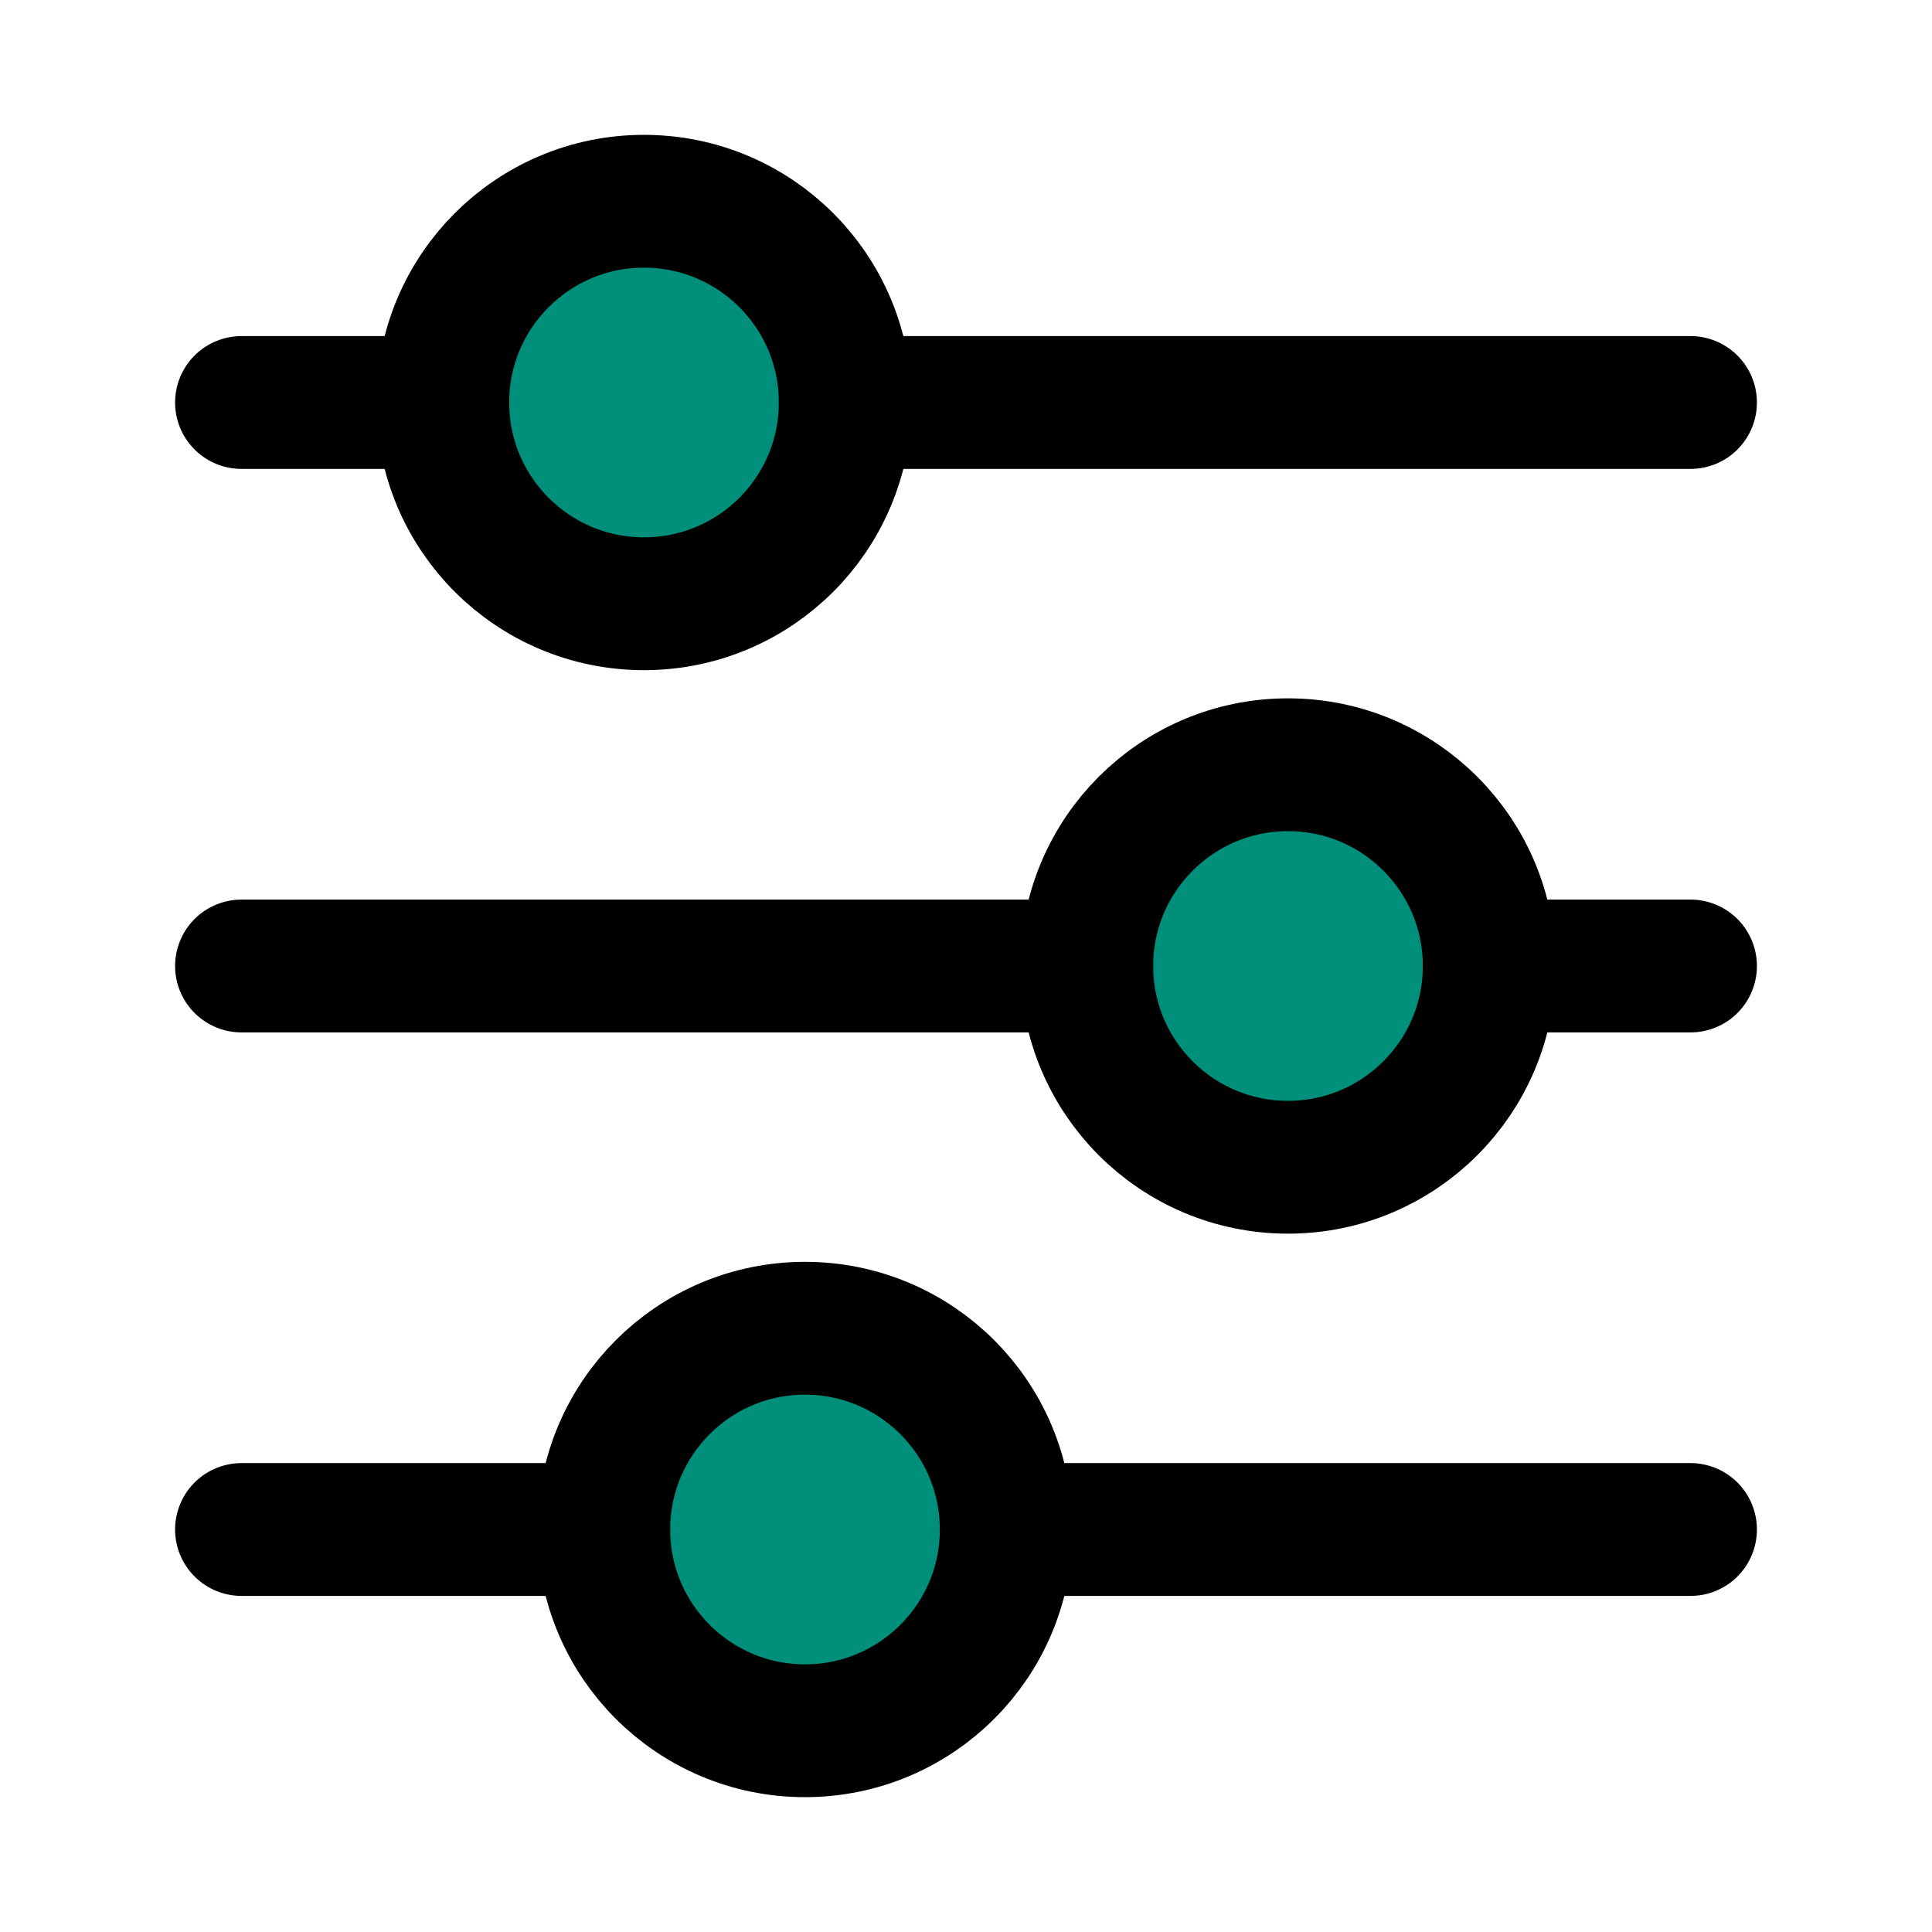
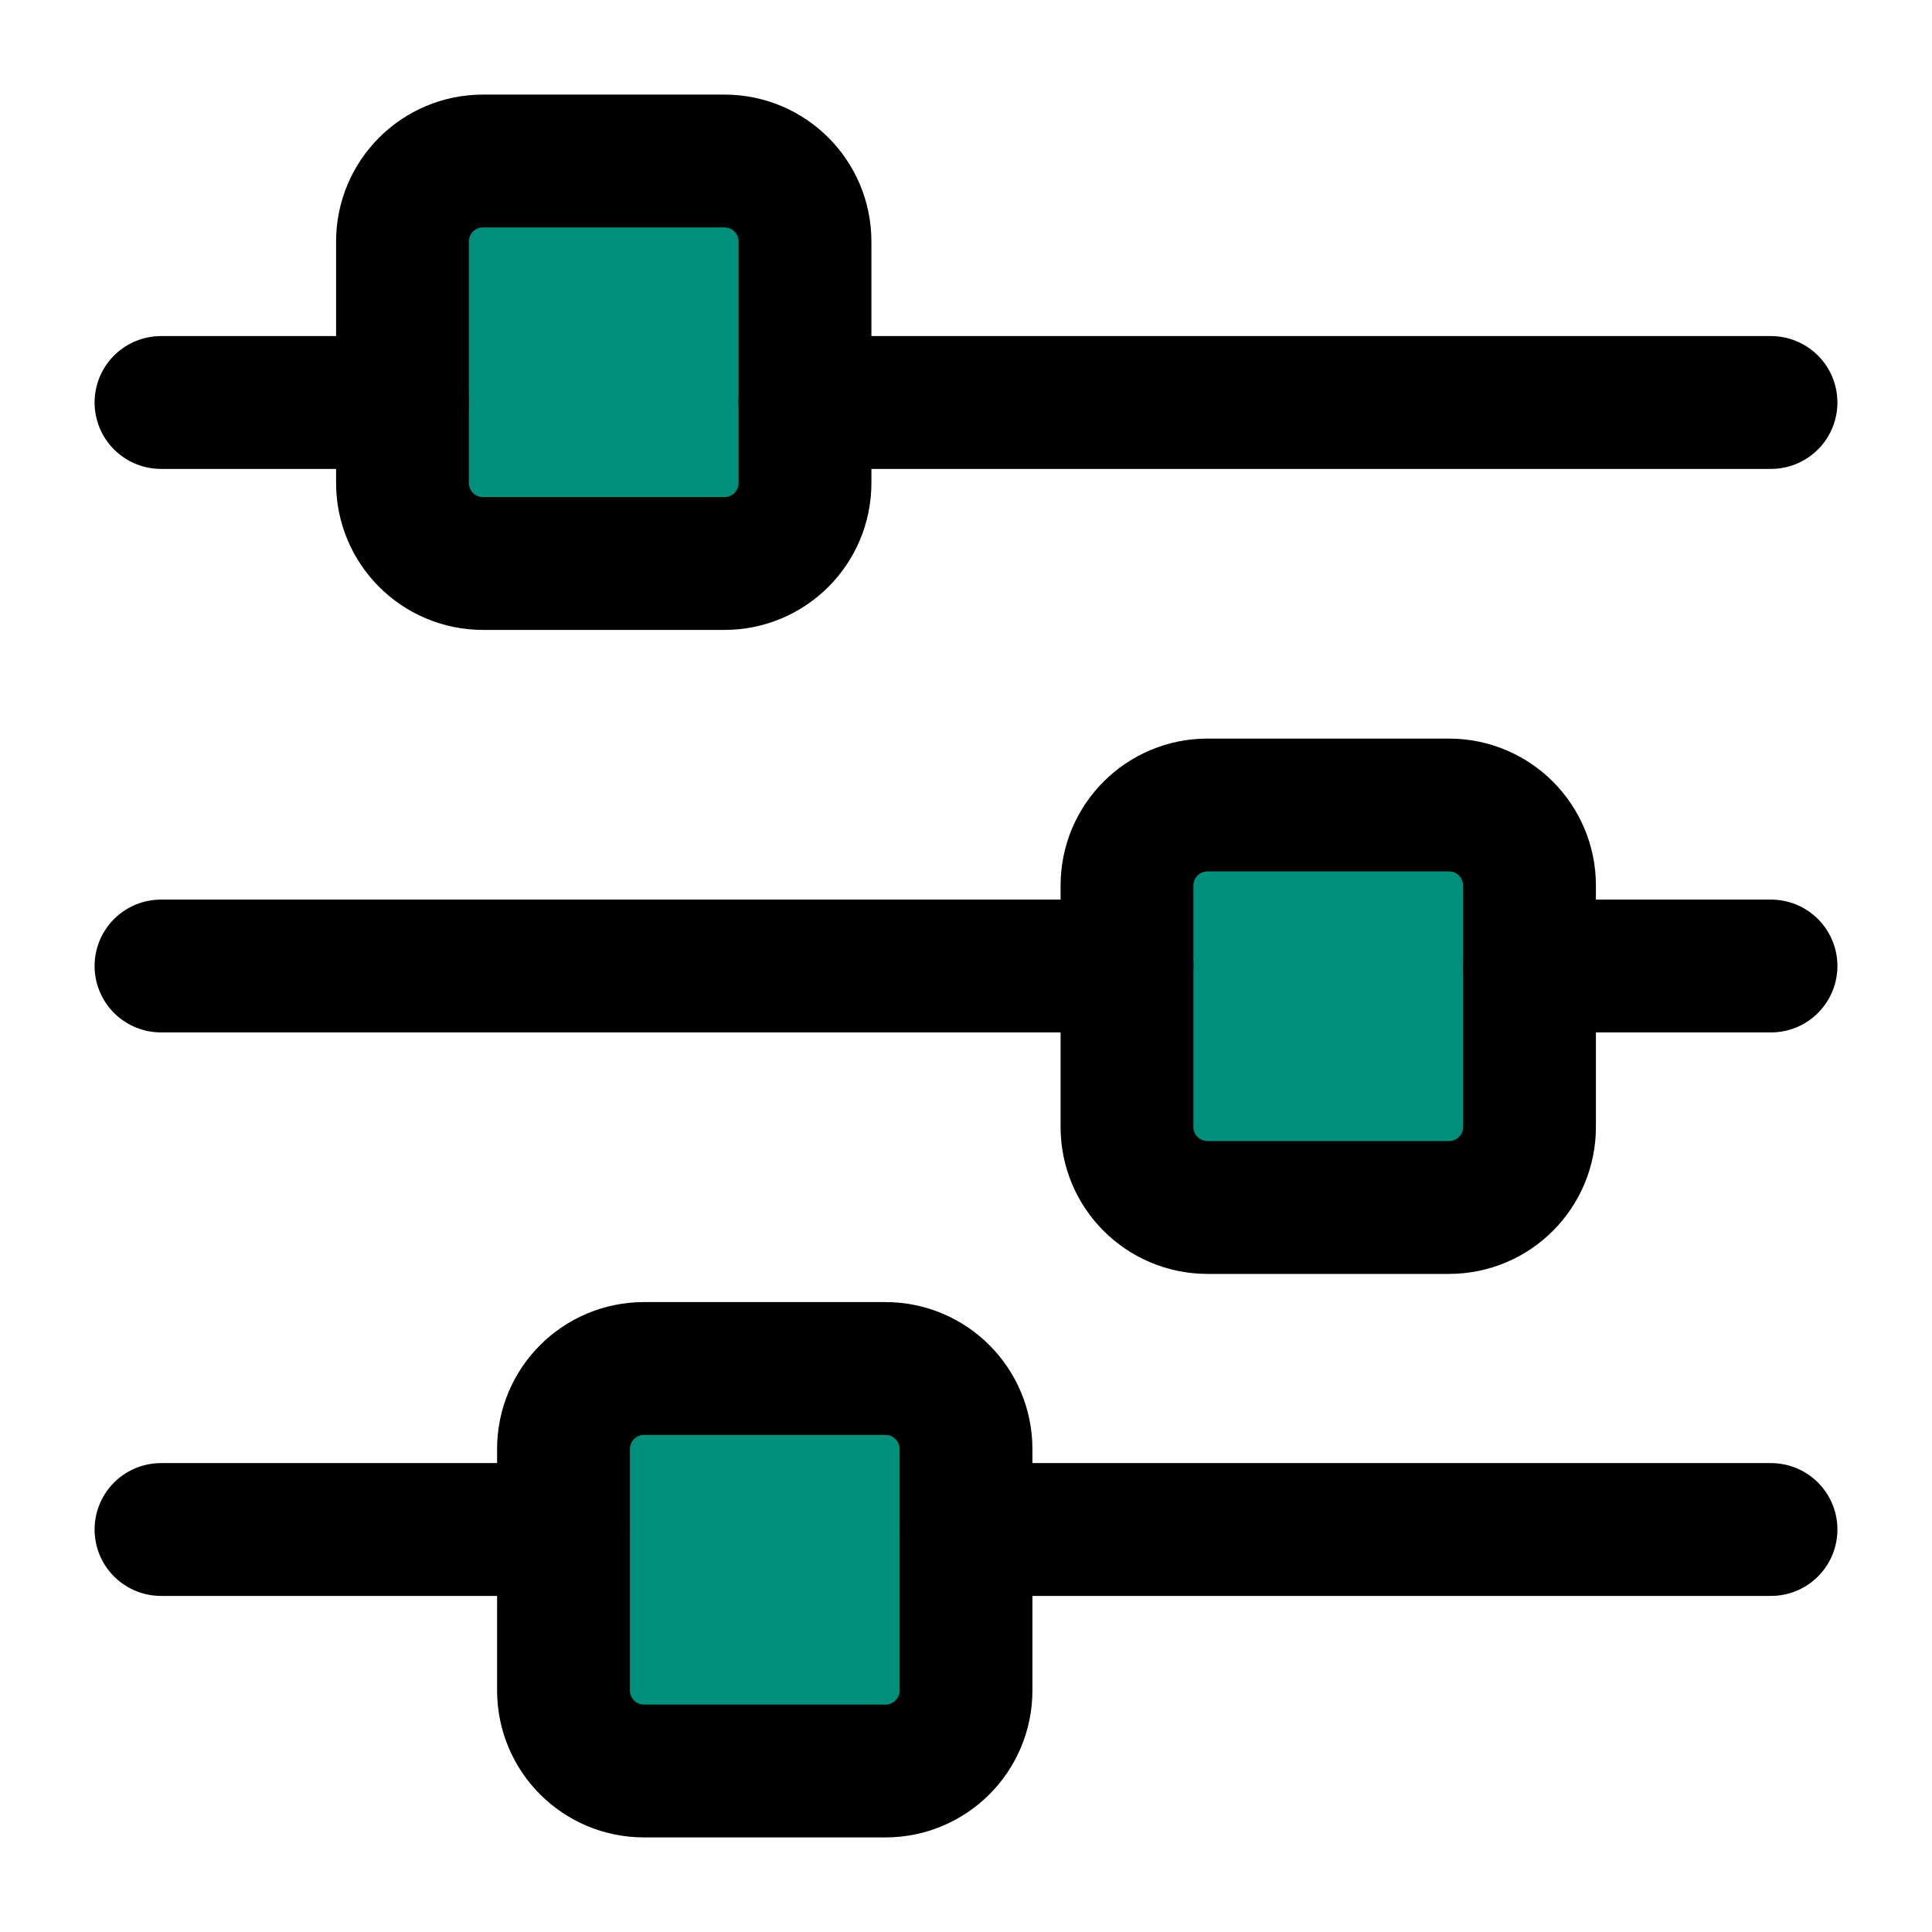
<svg xmlns="http://www.w3.org/2000/svg" width="24" height="24" viewBox="0 0 24 24">
  <g>
-     <circle cx="8" cy="5" r="2.5" fill="#008F7A" stroke="none" />
-     <circle cx="16" cy="12" r="2.5" fill="#008F7A" stroke="none" />
-     <circle cx="10" cy="19" r="2.5" fill="#008F7A" stroke="none" />
+     <rect x="5" y="2" width="5" height="5" fill="#008F7A" stroke="none" />
+     <rect x="14" y="10" width="5" height="5" fill="#008F7A" stroke="none" />
+     <rect x="7" y="17" width="5" height="5" fill="#008F7A" stroke="none" />
  </g>
  <g fill="none" stroke="currentColor" stroke-width="1.65" stroke-linecap="round" stroke-linejoin="round">
-     <path d="M3 5h2.5m5 0H21M3 12h10.5m5 0H21M3 19h4.5m5 0H21" />
-     <circle cx="8" cy="5" r="2.5" />
-     <circle cx="16" cy="12" r="2.5" />
-     <circle cx="10" cy="19" r="2.5" />
+     <path d="M2 5h3m5 0h12M2 12h12m5 0h3M2 19h5m5 0h10" />
+     <rect x="5" y="2" width="5" height="5" rx="1" />
+     <rect x="14" y="10" width="5" height="5" rx="1" />
+     <rect x="7" y="17" width="5" height="5" rx="1" />
  </g>
</svg>
